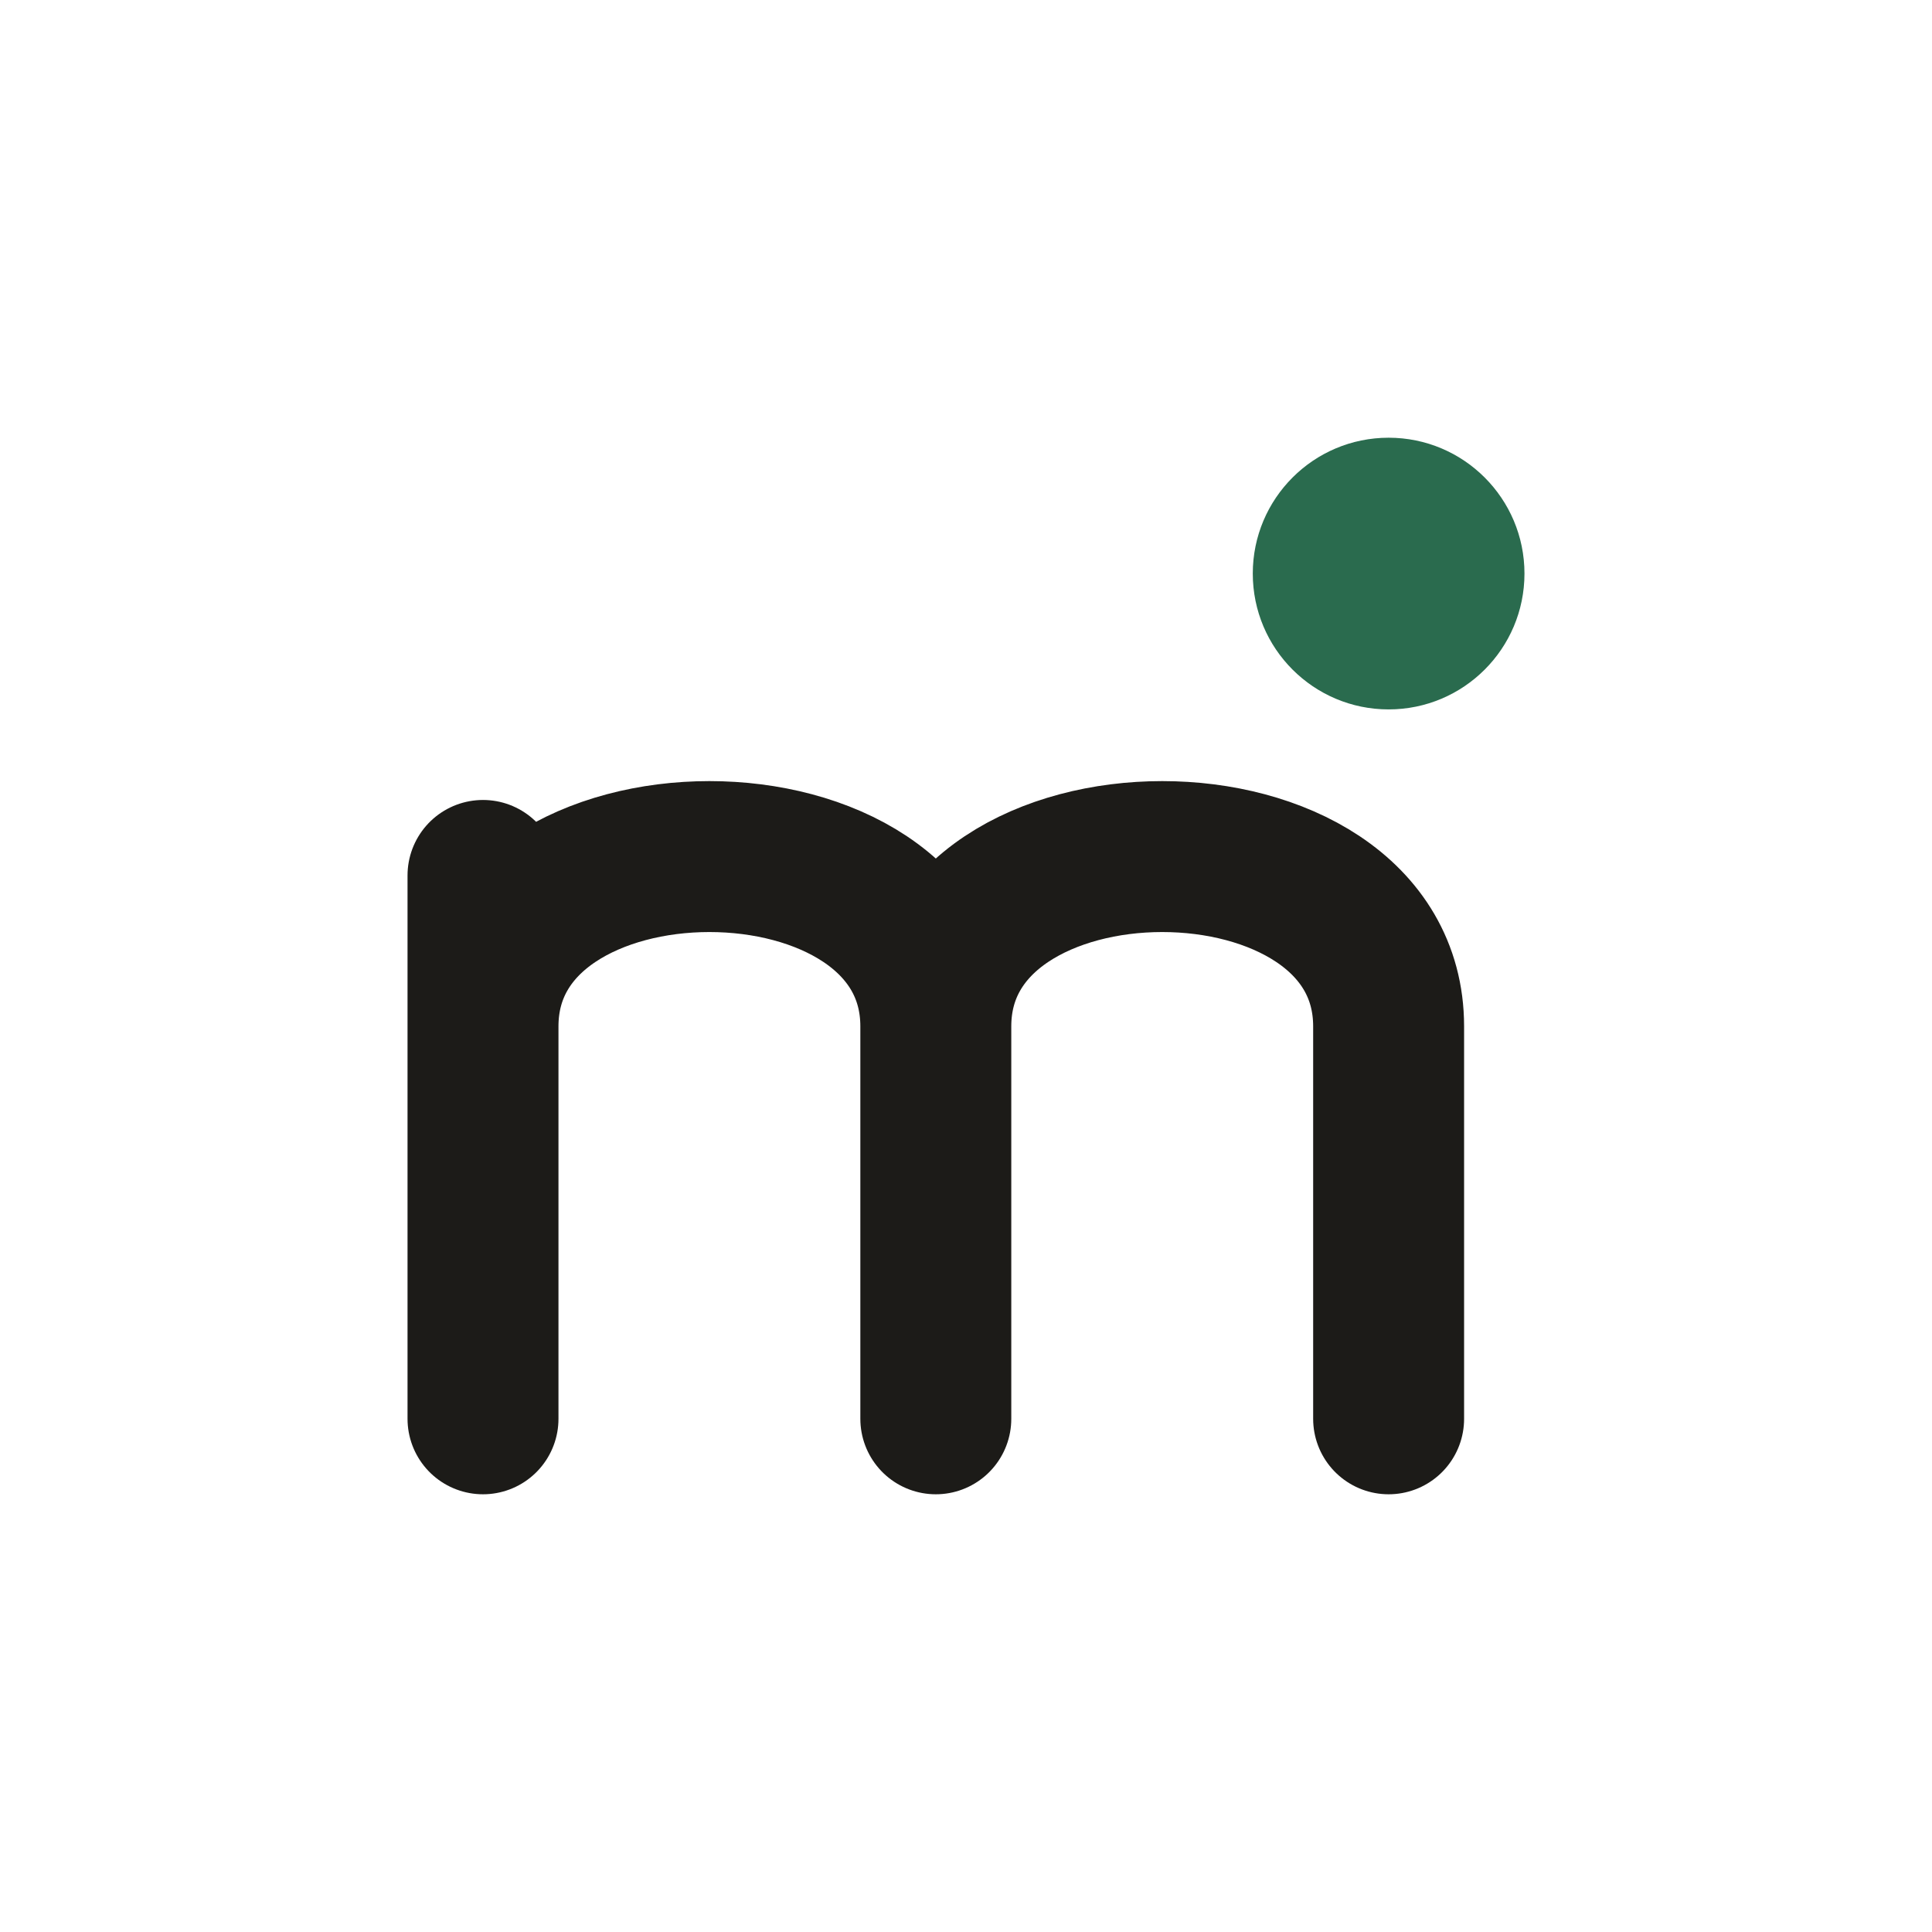
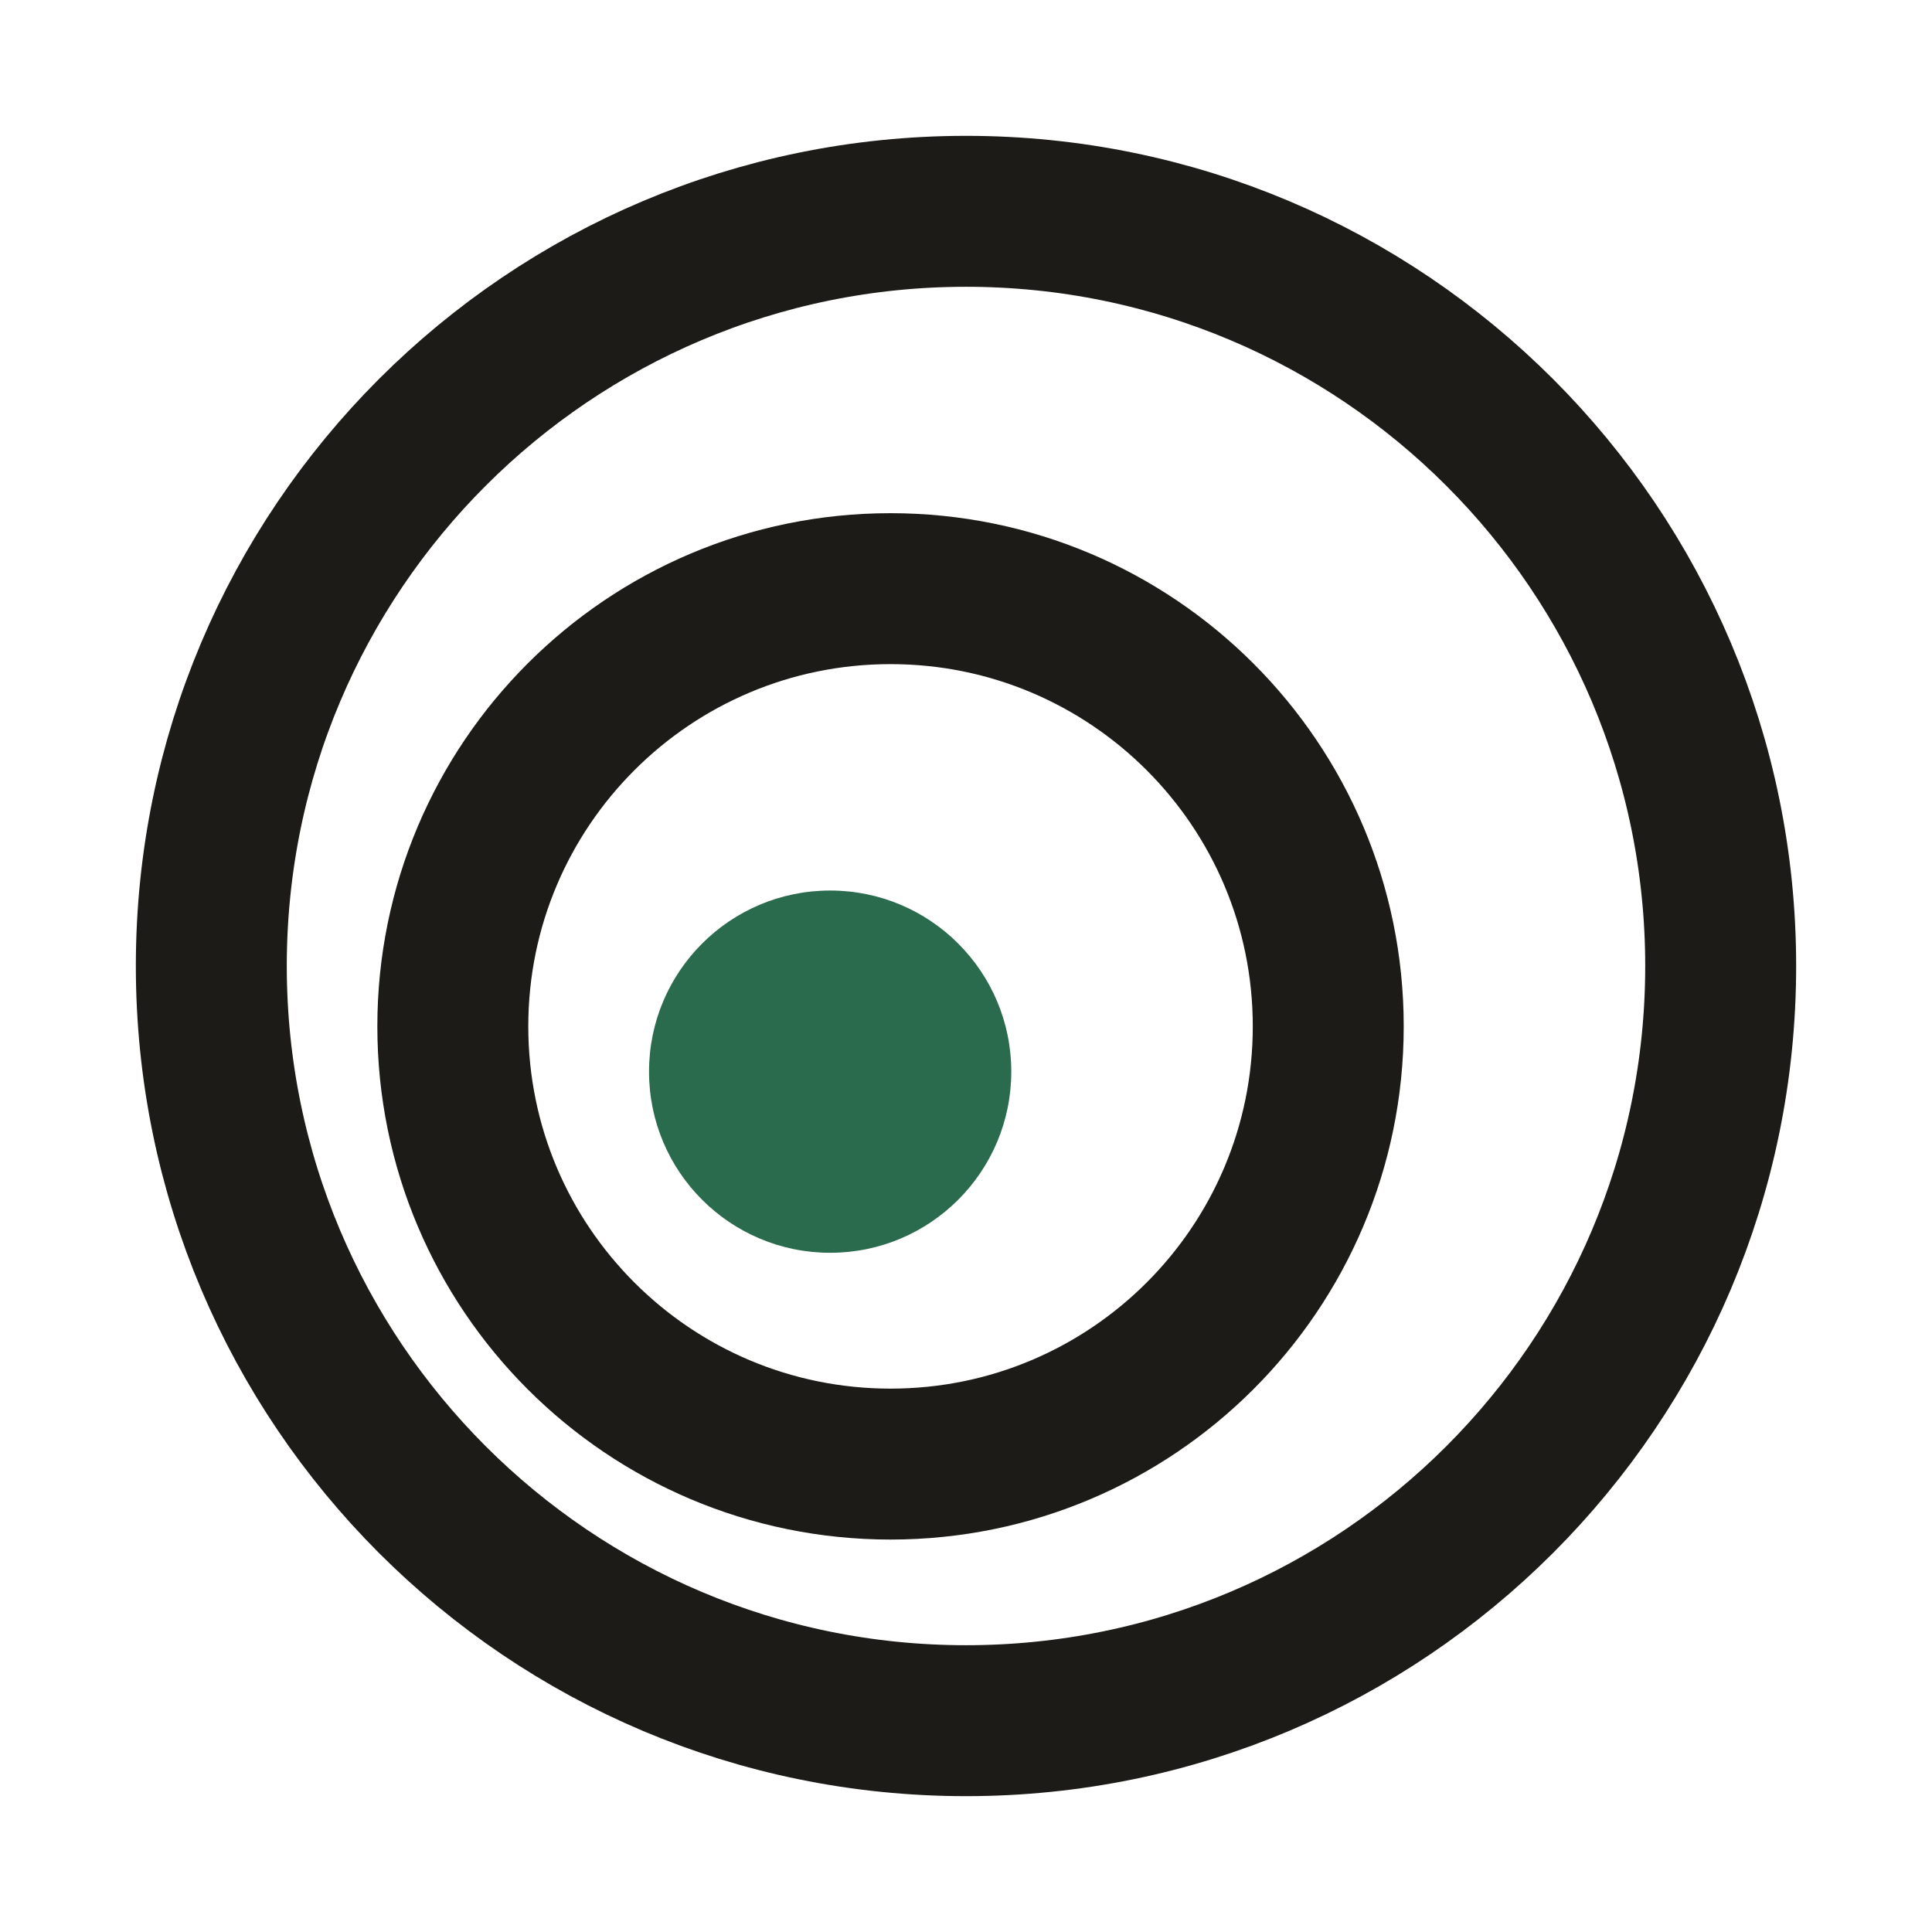
- <svg xmlns="http://www.w3.org/2000/svg" width="64" height="64" viewBox="0 0 64 64" role="img" aria-label="Matumi Grove mark: a geometric lowercase m crowned with a green tittle">
-   <path d="M16,47 V29 M16,34 C16,26.5 31,26.5 31,34 V47 M31,34 C31,26.5 46,26.5 46,34 V47" fill="none" stroke="#1C1B18" stroke-width="5" stroke-linecap="round" stroke-linejoin="round" />
-   <circle cx="46" cy="19" r="4.5" fill="#2A6B4E" />
+ <svg xmlns="http://www.w3.org/2000/svg" viewBox="0 0 64 64" width="64" height="64" role="img" aria-label="Matumi">
+   <circle cx="32" cy="32" r="25" fill="none" stroke="#1C1B18" stroke-width="5" />
+   <circle cx="29.5" cy="34" r="14.5" fill="none" stroke="#1C1B18" stroke-width="5" />
+   <circle cx="27.5" cy="35.5" r="6" fill="#2A6B4E" />
</svg>
